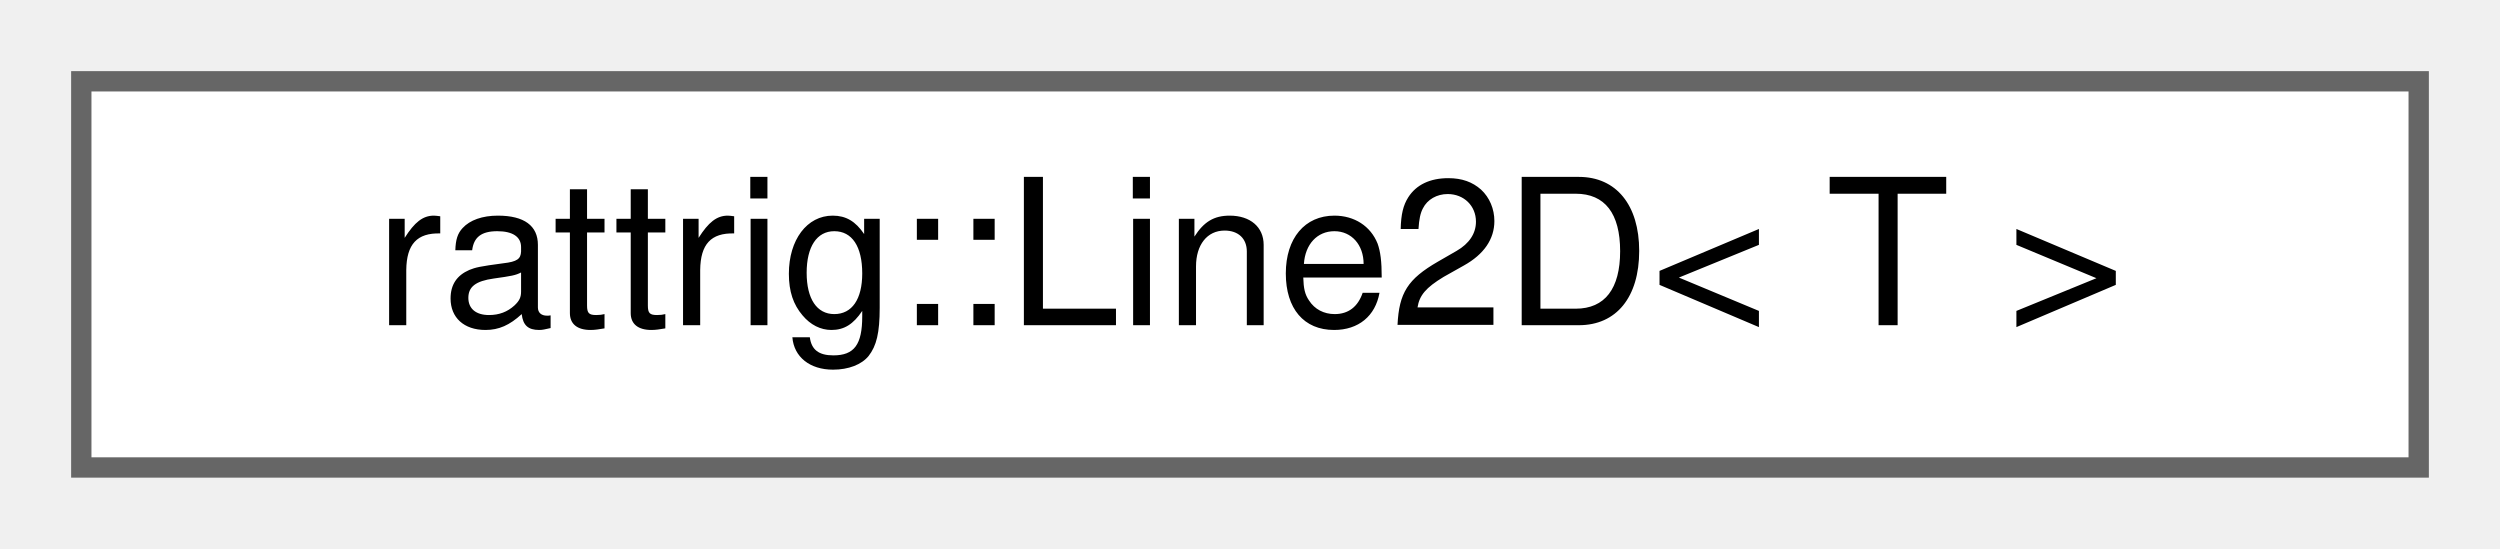
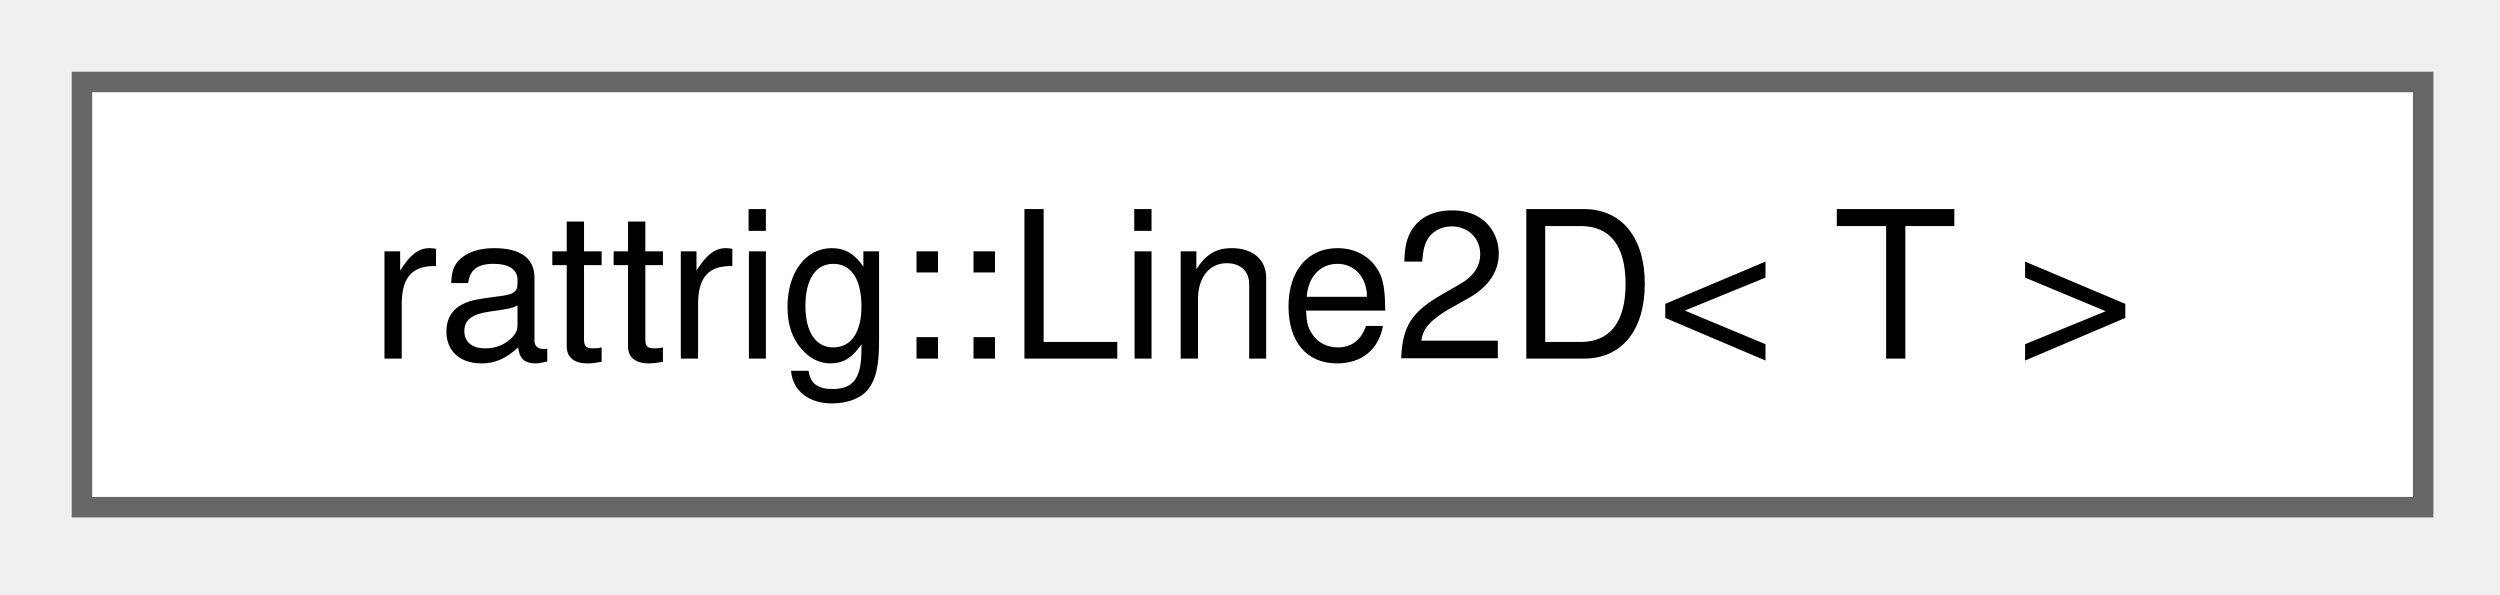
- <svg xmlns="http://www.w3.org/2000/svg" xmlns:xlink="http://www.w3.org/1999/xlink" width="123pt" height="27pt" viewBox="0.00 0.00 123.00 27.00">
-   <g id="graph0" class="graph" transform="scale(1 1) rotate(0) translate(4 23)">
+ <svg xmlns="http://www.w3.org/2000/svg" xmlns:xlink="http://www.w3.org/1999/xlink" width="122pt" height="29pt" viewBox="0.00 0.00 122.00 29.00">
+   <g id="graph0" class="graph" transform="scale(1 1) rotate(0) translate(4 24.75)">
    <g id="Node000000" class="node">
      <g id="a_Node000000">
        <a xlink:href="structrattrig_1_1Line2D.html" target="_top" xlink:title="A 2D line represented as ax + by + c = 0.">
-           <polygon fill="white" stroke="#666666" points="115,-19 0,-19 0,0 115,0 115,-19" />
-           <text text-anchor="middle" x="57.5" y="-7" font-family="Helvetica,sans-Serif" font-size="10.00">rattrig::Line2D&lt; T &gt;</text>
+           <polygon fill="white" stroke="#666666" points="114.25,-20.75 0,-20.75 0,0 114.25,0 114.25,-20.75" />
+           <text xml:space="preserve" text-anchor="middle" x="57.12" y="-7.25" font-family="Helvetica,sans-Serif" font-size="10.00">rattrig::Line2D&lt; T &gt;</text>
        </a>
      </g>
    </g>
  </g>
</svg>
